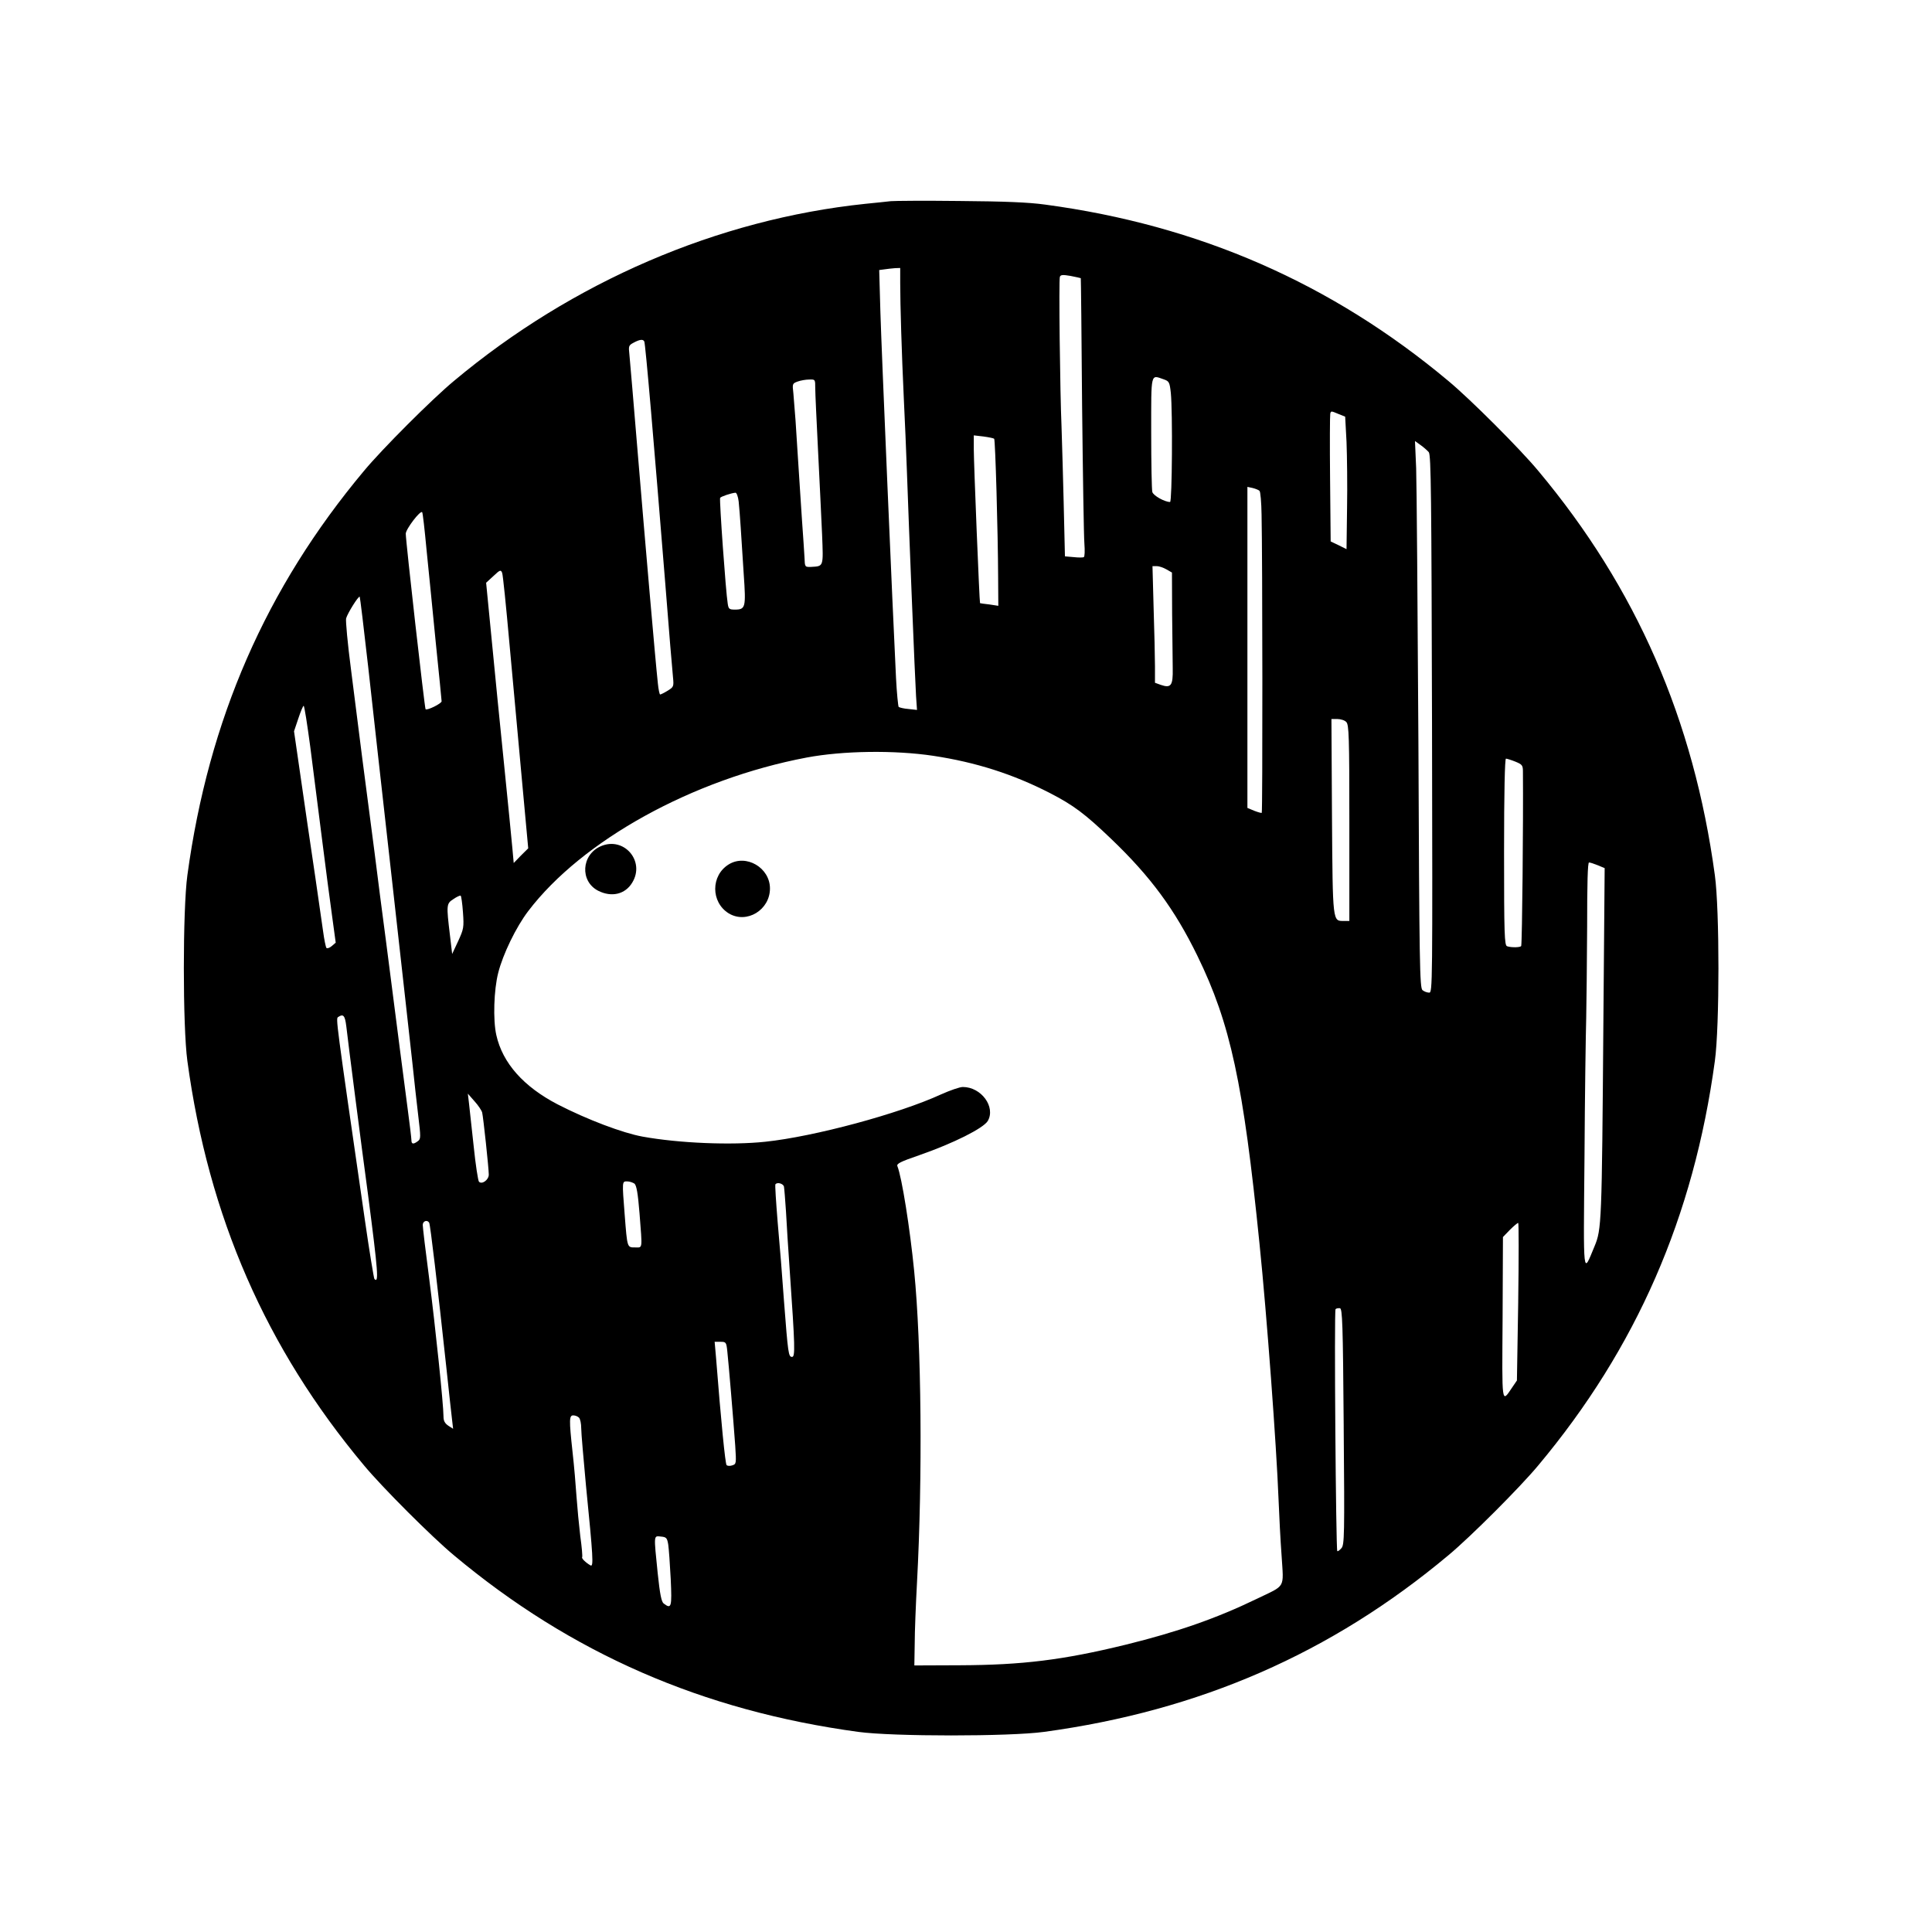
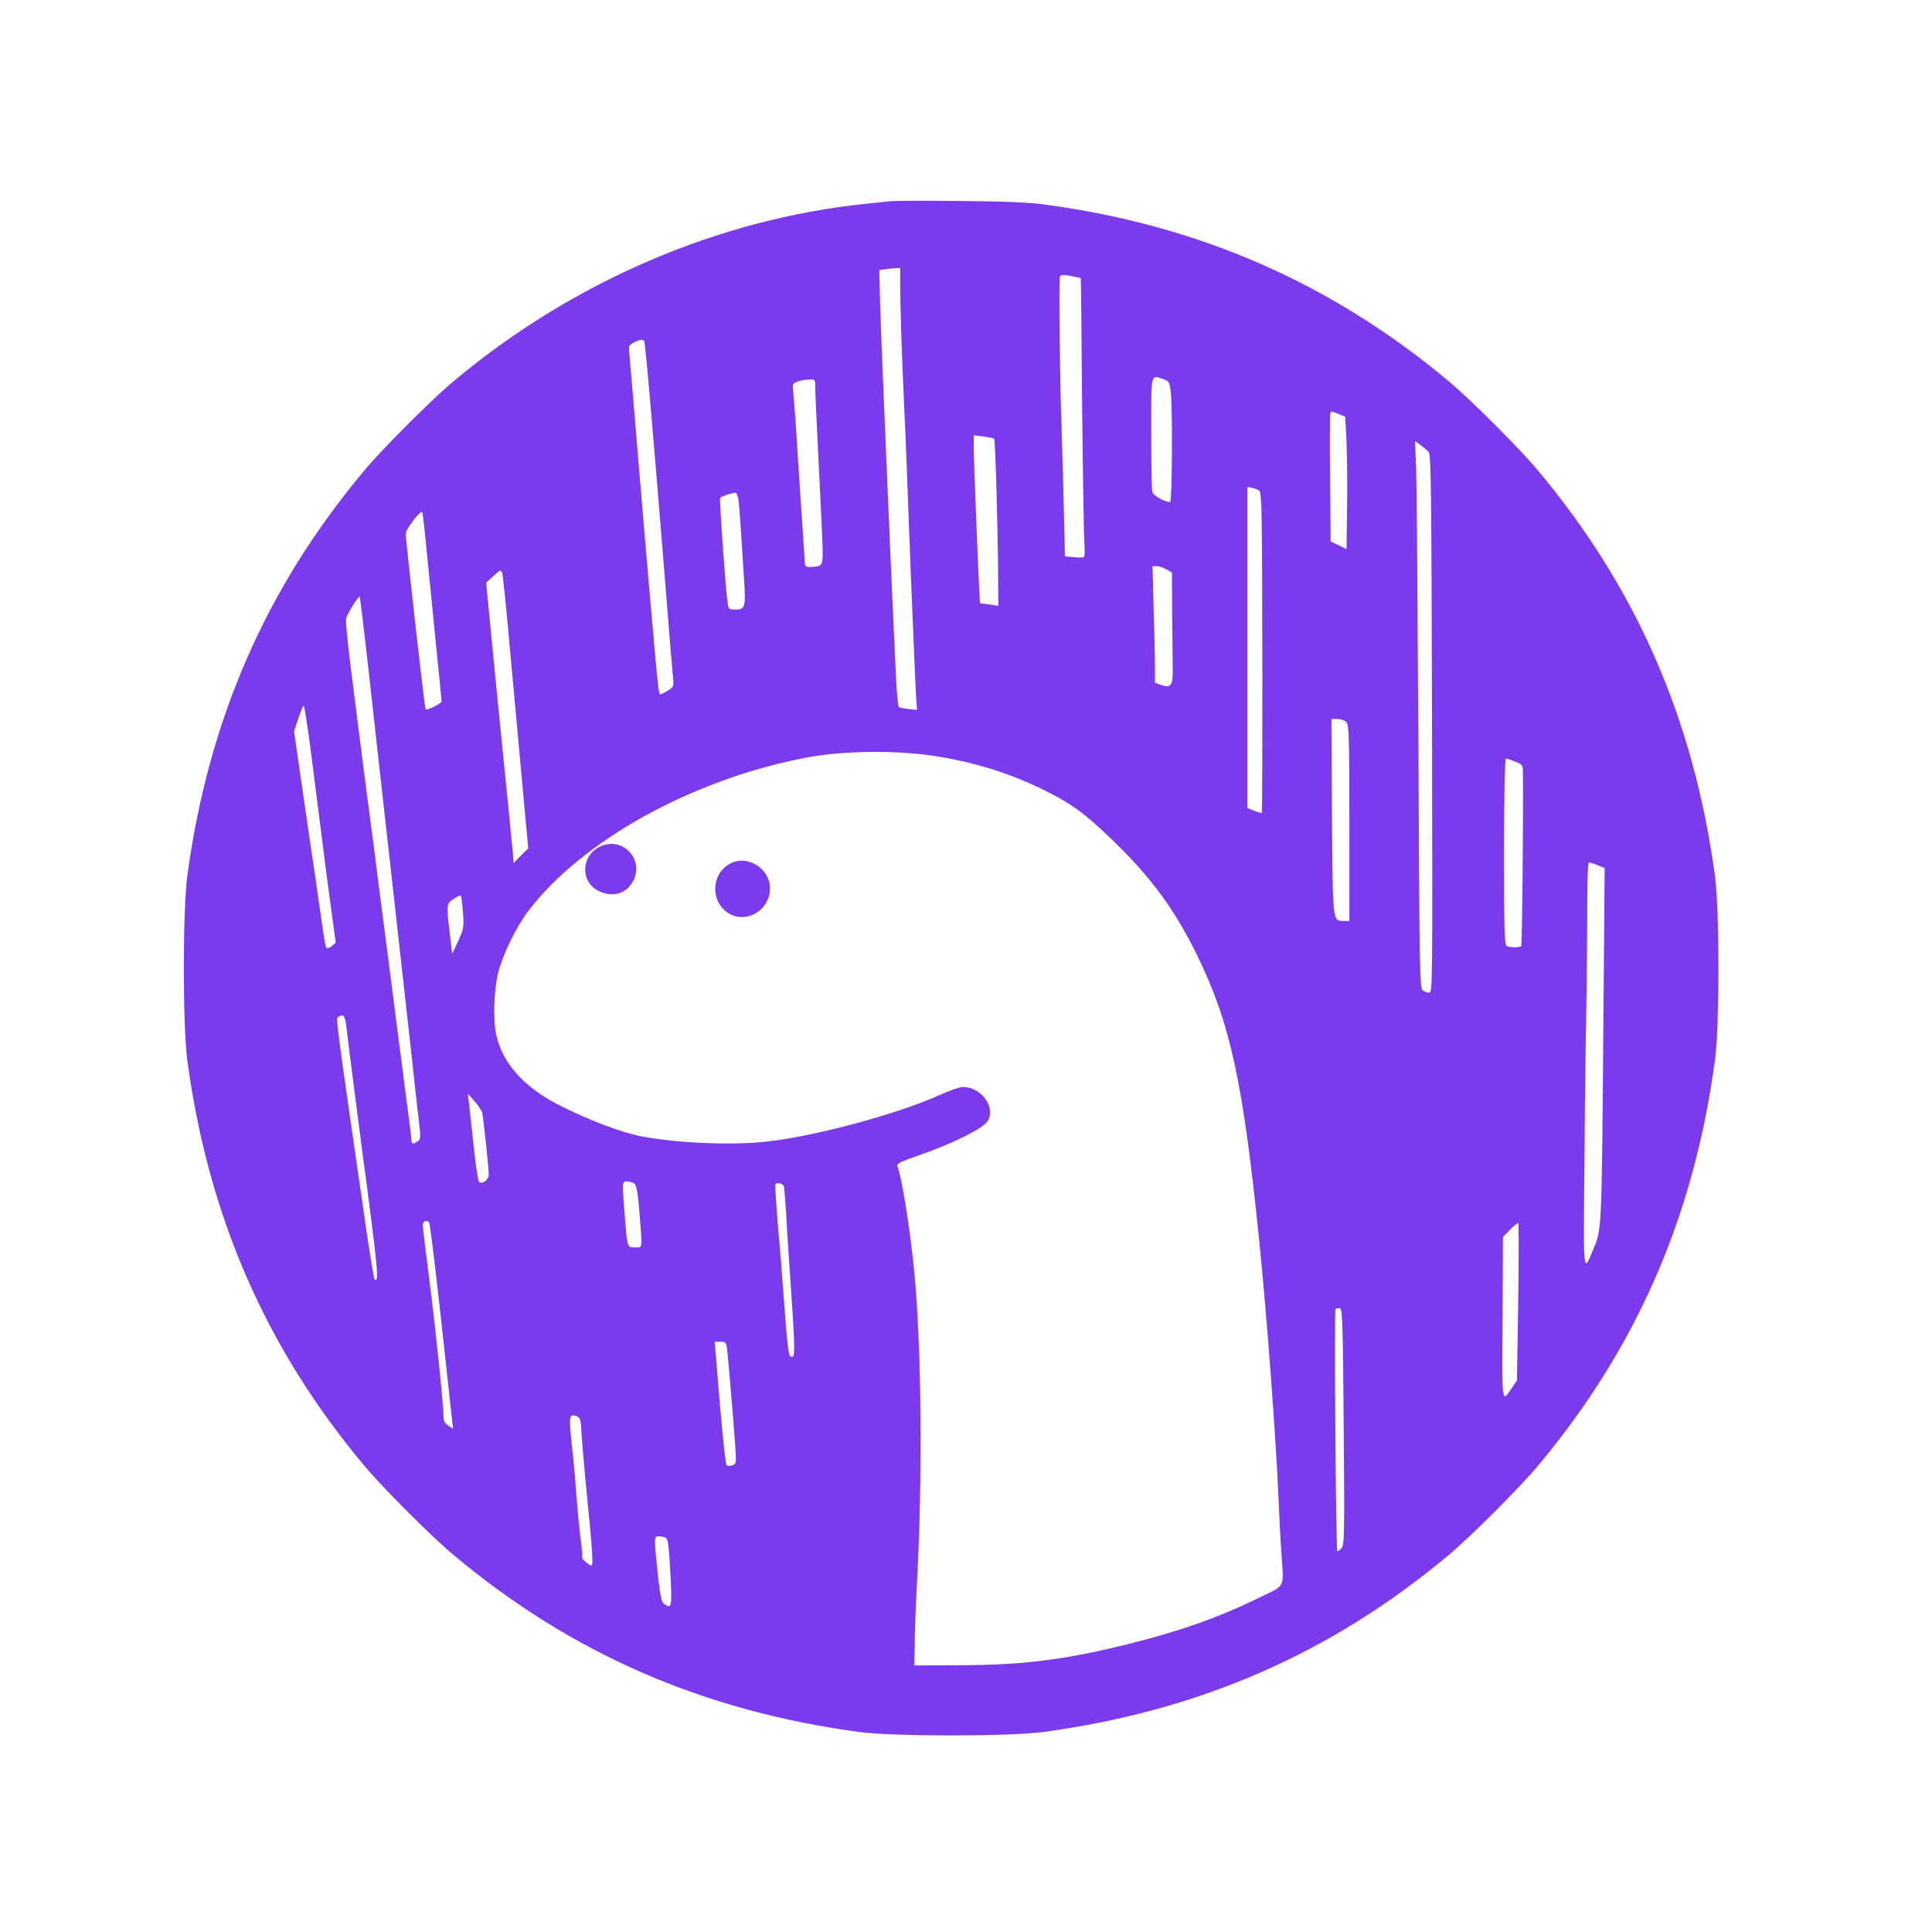
<svg xmlns="http://www.w3.org/2000/svg" viewBox="0 0 128 128">
-   <path d="M59.016 13.328c-.239.024-1 .113-1.688.176-9.777 1.023-19.406 5.164-27.258 11.738-1.449 1.203-4.75 4.504-5.953 5.953-6.5 7.766-10.3 16.48-11.703 26.793-.312 2.29-.312 10.016 0 12.305 1.402 10.312 5.203 19.027 11.703 26.793 1.203 1.45 4.504 4.75 5.953 5.953 7.766 6.5 16.48 10.3 26.793 11.703 2.29.313 10.016.313 12.305 0 10.312-1.402 19.027-5.203 26.793-11.703 1.45-1.203 4.75-4.504 5.953-5.953 6.5-7.766 10.3-16.48 11.7-26.793.316-2.29.316-10.016 0-12.305-1.4-10.312-5.2-19.027-11.7-26.793-1.203-1.449-4.504-4.75-5.953-5.953-7.738-6.476-16.543-10.324-26.719-11.687-1.101-.153-2.699-.215-5.664-.239-2.262-.027-4.328-.011-4.562.012zm.625 5.402c0 1.461.097 4.637.238 7.653.074 1.472.16 3.586.2 4.687.136 3.903.55 14.14.612 15.055l.063.91-.563-.062c-.312-.024-.601-.098-.652-.137-.035-.05-.125-.914-.176-1.926-.222-4.45-.96-21.719-1.035-24.242l-.078-2.777.352-.047c.187-.028.5-.063.699-.078l.34-.012zm11.964-.3c.012.011.051 3.789.086 8.39.051 4.614.114 8.75.153 9.2.035.464.023.863-.04.89-.05.035-.363.035-.675 0l-.574-.05-.086-3.641a692.868 692.868 0 0 0-.14-4.961c-.099-2.215-.188-9.727-.11-9.914.047-.14.187-.153.71-.063.364.074.665.137.676.149zm-28.921 4.187c.078.113.664 7.004 1.39 16.016.239 3.066.473 5.867.512 6.215.062.636.05.664-.352.914-.222.136-.449.25-.5.25-.035 0-.109-.325-.148-.727-.176-1.625-.852-9.476-1.324-15.152-.278-3.34-.528-6.328-.563-6.653-.062-.55-.05-.601.274-.773.398-.215.625-.25.71-.09zm34.421 2.516c.352.125.387.187.465.898.125 1.25.086 7.227-.05 7.227-.364 0-1.114-.426-1.176-.664-.04-.149-.074-1.922-.074-3.938 0-4.062-.051-3.824.835-3.523zm-23.093.586c0 .336.09 2.199.187 4.164.102 1.96.215 4.449.266 5.527.086 2.176.11 2.098-.727 2.149-.414.011-.414.011-.437-.614-.024-.347-.086-1.437-.164-2.437-.063-1-.211-3.164-.313-4.813a117.11 117.11 0 0 0-.261-3.64c-.075-.625-.063-.649.273-.774.203-.074.55-.136.777-.136.399-.012.399-.012.399.574zm34.683 1.715.426.171.09 1.676c.035.914.062 2.89.035 4.38l-.035 2.722-.527-.262-.524-.25-.039-4.152c-.023-2.285-.012-4.223.012-4.313.05-.187.05-.187.562.028zM65.867 29.07c.074.075.25 6.137.262 9.215l.012 1.852-.586-.09c-.34-.04-.614-.074-.625-.086-.04-.027-.414-9.29-.414-10.191v-.926l.636.074c.364.05.676.113.715.152zm28.793.887c.153.176.176 2.914.215 18.016.035 17.343.035 17.793-.188 17.793a.806.806 0 0 1-.44-.164c-.188-.137-.212-1.649-.274-16.465-.051-8.977-.114-17.13-.149-18.117l-.078-1.801.363.261c.215.153.454.364.551.477zM83.445 32.52c.063.05.125.761.137 1.578.063 2.761.074 19.703.012 19.754-.024.023-.25-.04-.5-.137l-.45-.188v-21.27l.352.075c.188.05.387.125.45.188zm-34.507.699c.035.34.097 1.101.136 1.726.04.614.125 2.016.2 3.102.152 2.2.124 2.34-.587 2.34-.374 0-.425-.04-.476-.414-.125-.739-.563-6.891-.5-6.989.062-.09.715-.312 1.012-.34.078-.011.175.25.215.575zm-20.68 3.191c.137 1.324.41 4.102.613 6.164.211 2.063.387 3.813.387 3.887 0 .152-.965.625-1.063.527-.062-.062-1.312-11.129-1.312-11.629 0-.3.96-1.562 1.086-1.425.039.023.164 1.136.289 2.476zm49.023 1.313.364.21.011 2.704c.012 1.472.04 3.125.04 3.66.023 1.125-.114 1.312-.79 1.078l-.386-.14V44.16c0-.597-.04-2.336-.09-3.875l-.075-2.777h.29c.148 0 .437.101.636.215zm-43.535 4.851c.227 2.399.586 6.45.824 9l.426 4.63-.488.483-.473.489-.09-.989c-.05-.55-.3-3.097-.562-5.675a1449.23 1449.23 0 0 1-.824-8.301l-.352-3.602.488-.449c.438-.414.489-.426.575-.2.05.126.261 2.2.476 4.614zm-9.363 1.512c.273 2.465 1 9.016 1.625 14.555s1.21 10.875 1.324 11.875c.102 1 .273 2.515.375 3.379.176 1.46.176 1.562-.023 1.71-.301.227-.426.2-.426-.062 0-.113-.113-1.063-.25-2.086-.227-1.715-.602-4.617-1.438-11.129a740.832 740.832 0 0 1-.75-5.812c-.25-1.891-.613-4.703-.816-6.254-.2-1.551-.535-4.2-.75-5.914-.223-1.7-.36-3.211-.324-3.375.09-.336.824-1.512.902-1.438.023.035.273 2.074.55 4.55zm-3.828 5.387c.187 1.504.539 4.242.777 6.101.234 1.852.535 4.164.672 5.13l.238 1.75-.262.226c-.148.125-.3.172-.351.125-.047-.051-.149-.551-.223-1.102a995.27 995.27 0 0 0-1.039-7.129l-.887-6.125.286-.851c.152-.461.312-.836.351-.836.051 0 .238 1.226.438 2.71zm68.64-1.637c.176.176.203.95.203 6.691v6.489h-.351c-.762 0-.75.187-.8-6.914l-.036-6.465h.398c.211 0 .489.086.586.199zm-27.367 2.238c2.824.426 5.29 1.215 7.727 2.465 1.574.813 2.324 1.375 4.074 3.05 2.601 2.49 4.203 4.665 5.703 7.74 2.188 4.476 3.04 8.437 4.113 19.066.489 4.765 1.125 13.402 1.262 16.94.04 1.028.125 2.716.203 3.75.137 2.204.297 1.903-1.64 2.84-2.688 1.302-5.278 2.2-8.688 3.04-4.176 1.023-6.879 1.347-11.004 1.363l-3 .012.024-1.438c0-.789.074-2.625.152-4.062.375-6.965.297-15.754-.188-20.633-.277-2.8-.812-6.2-1.113-6.95-.062-.163.223-.3 1.461-.726 2.266-.789 4.227-1.777 4.527-2.261.54-.926-.425-2.254-1.652-2.254-.21 0-.848.226-1.437.488-2.801 1.289-8.414 2.8-11.653 3.14-2.238.239-5.715.098-8.125-.34-1.312-.238-3.664-1.124-5.629-2.136-2.261-1.176-3.648-2.738-4.062-4.59-.227-1-.164-3 .125-4.125.312-1.238 1.187-3.039 1.988-4.09 3.563-4.687 10.914-8.75 18.453-10.175 2.403-.45 5.801-.5 8.38-.114zm38.57.387c.45.187.5.238.5.664.028 3.414-.05 11.215-.113 11.54-.012.112-.66.124-.937.026-.172-.062-.2-.738-.2-6.254 0-3.949.051-6.175.125-6.175.063 0 .352.09.625.199zm5.465 6.867.45.188-.086 10.351c-.102 13.192-.114 13.578-.59 14.715-.774 1.863-.735 2.238-.66-5.937.023-4.09.085-8.227.113-9.192.023-.96.047-3.676.062-6.039 0-2.852.035-4.273.125-4.273.075 0 .336.086.586.187zm-75.191 3.113c.074 1.012.047 1.11-.317 1.91l-.398.852-.148-1.25c-.239-2-.239-2.09.234-2.387.215-.152.441-.25.477-.226.039.023.113.523.152 1.101zm-7.73 7.54c.113 1.023.988 7.824 1.44 11.164.673 5.164.723 5.902.423 5.59-.035-.04-.325-1.778-.625-3.864-1.95-13.48-1.938-13.39-1.774-13.492.336-.227.45-.102.535.601zm9.003 5.726c.075.313.438 3.7.438 4.113 0 .348-.45.676-.649.473-.062-.063-.226-1.125-.351-2.348-.137-1.238-.274-2.527-.313-2.863l-.074-.625.438.5c.25.273.472.61.511.75zm10.09 4.711c.137.125.227.625.336 1.977.188 2.437.215 2.25-.297 2.25-.527 0-.515.039-.687-2.165-.176-2.238-.176-2.21.16-2.21.164 0 .375.074.488.148zm9.903.187c.023.125.085.875.136 1.665.04.789.153 2.562.25 3.937.352 5.05.364 5.691.153 5.691-.239 0-.266-.187-.54-3.753a274.195 274.195 0 0 0-.414-5.165c-.109-1.359-.187-2.5-.148-2.523.137-.152.5-.039.563.148zm-23.504 2.403c.074.113.546 4.113 1.136 9.578.176 1.648.348 3.238.387 3.535l.063.54-.313-.2c-.238-.164-.324-.324-.324-.613 0-.79-.54-5.977-.95-9.153-.238-1.8-.425-3.386-.425-3.539 0-.261.3-.363.426-.148zm72.152 5.226-.086 5.227-.313.46c-.714 1.052-.675 1.25-.636-4.6l.023-5.364.461-.477c.25-.25.5-.46.55-.46.04 0 .04 2.351 0 5.214zm-11.563 8.29c.063 7.265.047 7.828-.152 8.05-.125.137-.238.227-.273.188-.09-.098-.215-15.942-.114-16.028.051-.05.176-.074.29-.062.16.035.199.926.25 7.851zm-40.835-4.977c.085.773.398 4.488.523 6.238.074 1.176.074 1.215-.2 1.3-.148.052-.324.04-.374-.022-.086-.09-.364-2.864-.7-7.141l-.09-1.024h.391c.36 0 .387.024.45.649zm-9.829 4.375c.086.09.149.402.149.715 0 .324.152 2.011.312 3.761.477 4.79.516 5.438.301 5.313-.324-.188-.613-.473-.55-.547.027-.05-.024-.676-.126-1.39a65.54 65.54 0 0 1-.25-2.626c-.047-.722-.16-2.05-.261-2.937-.239-2.188-.223-2.438.05-2.438a.59.59 0 0 1 .375.149zm5.914 8.414c.04.277.114 1.3.164 2.277.086 1.875.047 2.012-.464 1.625-.149-.113-.25-.586-.399-2.011-.261-2.579-.277-2.477.211-2.426.363.035.414.086.488.535zm0 0" />
-   <path d="M39.809 56.063c-1.301.562-1.399 2.328-.176 2.953.89.449 1.789.234 2.254-.54.875-1.425-.551-3.074-2.078-2.413zm8.476 1.203c-1.2.734-1.2 2.511 0 3.25 1.188.71 2.727-.227 2.727-1.653 0-1.375-1.575-2.3-2.727-1.597zm0 0" />
+   <path fill="#7c3aed" d="M59.016 13.328c-.239.024-1 .113-1.688.176-9.777 1.023-19.406 5.164-27.258 11.738-1.449 1.203-4.75 4.504-5.953 5.953-6.5 7.766-10.3 16.48-11.703 26.793-.312 2.29-.312 10.016 0 12.305 1.402 10.312 5.203 19.027 11.703 26.793 1.203 1.45 4.504 4.75 5.953 5.953 7.766 6.5 16.48 10.3 26.793 11.703 2.29.313 10.016.313 12.305 0 10.312-1.402 19.027-5.203 26.793-11.703 1.45-1.203 4.75-4.504 5.953-5.953 6.5-7.766 10.3-16.48 11.7-26.793.316-2.29.316-10.016 0-12.305-1.4-10.312-5.2-19.027-11.7-26.793-1.203-1.449-4.504-4.75-5.953-5.953-7.738-6.476-16.543-10.324-26.719-11.687-1.101-.153-2.699-.215-5.664-.239-2.262-.027-4.328-.011-4.562.012zm.625 5.402c0 1.461.097 4.637.238 7.653.074 1.472.16 3.586.2 4.687.136 3.903.55 14.14.612 15.055l.063.91-.563-.062c-.312-.024-.601-.098-.652-.137-.035-.05-.125-.914-.176-1.926-.222-4.45-.96-21.719-1.035-24.242l-.078-2.777.352-.047c.187-.028.5-.063.699-.078l.34-.012zm11.964-.3c.012.011.051 3.789.086 8.39.051 4.614.114 8.75.153 9.2.035.464.023.863-.04.89-.05.035-.363.035-.675 0l-.574-.05-.086-3.641a692.868 692.868 0 0 0-.14-4.961c-.099-2.215-.188-9.727-.11-9.914.047-.14.187-.153.71-.063.364.074.665.137.676.149zm-28.921 4.187c.078.113.664 7.004 1.39 16.016.239 3.066.473 5.867.512 6.215.062.636.05.664-.352.914-.222.136-.449.25-.5.25-.035 0-.109-.325-.148-.727-.176-1.625-.852-9.476-1.324-15.152-.278-3.34-.528-6.328-.563-6.653-.062-.55-.05-.601.274-.773.398-.215.625-.25.71-.09zm34.421 2.516c.352.125.387.187.465.898.125 1.25.086 7.227-.05 7.227-.364 0-1.114-.426-1.176-.664-.04-.149-.074-1.922-.074-3.938 0-4.062-.051-3.824.835-3.523zm-23.093.586c0 .336.09 2.199.187 4.164.102 1.96.215 4.449.266 5.527.086 2.176.11 2.098-.727 2.149-.414.011-.414.011-.437-.614-.024-.347-.086-1.437-.164-2.437-.063-1-.211-3.164-.313-4.813a117.11 117.11 0 0 0-.261-3.64c-.075-.625-.063-.649.273-.774.203-.074.55-.136.777-.136.399-.012.399-.012.399.574zm34.683 1.715.426.171.09 1.676c.035.914.062 2.89.035 4.38l-.035 2.722-.527-.262-.524-.25-.039-4.152c-.023-2.285-.012-4.223.012-4.313.05-.187.05-.187.562.028zM65.867 29.07c.074.075.25 6.137.262 9.215l.012 1.852-.586-.09c-.34-.04-.614-.074-.625-.086-.04-.027-.414-9.29-.414-10.191v-.926l.636.074c.364.05.676.113.715.152zm28.793.887c.153.176.176 2.914.215 18.016.035 17.343.035 17.793-.188 17.793a.806.806 0 0 1-.44-.164c-.188-.137-.212-1.649-.274-16.465-.051-8.977-.114-17.13-.149-18.117l-.078-1.801.363.261c.215.153.454.364.551.477zM83.445 32.52c.063.05.125.761.137 1.578.063 2.761.074 19.703.012 19.754-.024.023-.25-.04-.5-.137l-.45-.188v-21.27l.352.075c.188.05.387.125.45.188zm-34.507.699c.035.34.097 1.101.136 1.726.04.614.125 2.016.2 3.102.152 2.2.124 2.34-.587 2.34-.374 0-.425-.04-.476-.414-.125-.739-.563-6.891-.5-6.989.062-.09.715-.312 1.012-.34.078-.011.175.25.215.575zm-20.68 3.191c.137 1.324.41 4.102.613 6.164.211 2.063.387 3.813.387 3.887 0 .152-.965.625-1.063.527-.062-.062-1.312-11.129-1.312-11.629 0-.3.96-1.562 1.086-1.425.039.023.164 1.136.289 2.476zm49.023 1.313.364.21.011 2.704c.012 1.472.04 3.125.04 3.66.023 1.125-.114 1.312-.79 1.078l-.386-.14V44.16c0-.597-.04-2.336-.09-3.875l-.075-2.777h.29c.148 0 .437.101.636.215zm-43.535 4.851c.227 2.399.586 6.45.824 9l.426 4.63-.488.483-.473.489-.09-.989c-.05-.55-.3-3.097-.562-5.675a1449.23 1449.23 0 0 1-.824-8.301l-.352-3.602.488-.449c.438-.414.489-.426.575-.2.05.126.261 2.2.476 4.614zm-9.363 1.512c.273 2.465 1 9.016 1.625 14.555s1.21 10.875 1.324 11.875c.102 1 .273 2.515.375 3.379.176 1.46.176 1.562-.023 1.71-.301.227-.426.2-.426-.062 0-.113-.113-1.063-.25-2.086-.227-1.715-.602-4.617-1.438-11.129a740.832 740.832 0 0 1-.75-5.812c-.25-1.891-.613-4.703-.816-6.254-.2-1.551-.535-4.2-.75-5.914-.223-1.7-.36-3.211-.324-3.375.09-.336.824-1.512.902-1.438.023.035.273 2.074.55 4.55zm-3.828 5.387c.187 1.504.539 4.242.777 6.101.234 1.852.535 4.164.672 5.13l.238 1.75-.262.226c-.148.125-.3.172-.351.125-.047-.051-.149-.551-.223-1.102a995.27 995.27 0 0 0-1.039-7.129l-.887-6.125.286-.851c.152-.461.312-.836.351-.836.051 0 .238 1.226.438 2.71zm68.64-1.637c.176.176.203.95.203 6.691v6.489h-.351c-.762 0-.75.187-.8-6.914l-.036-6.465h.398c.211 0 .489.086.586.199zm-27.367 2.238c2.824.426 5.29 1.215 7.727 2.465 1.574.813 2.324 1.375 4.074 3.05 2.601 2.49 4.203 4.665 5.703 7.74 2.188 4.476 3.04 8.437 4.113 19.066.489 4.765 1.125 13.402 1.262 16.94.04 1.028.125 2.716.203 3.75.137 2.204.297 1.903-1.64 2.84-2.688 1.302-5.278 2.2-8.688 3.04-4.176 1.023-6.879 1.347-11.004 1.363l-3 .012.024-1.438c0-.789.074-2.625.152-4.062.375-6.965.297-15.754-.188-20.633-.277-2.8-.812-6.2-1.113-6.95-.062-.163.223-.3 1.461-.726 2.266-.789 4.227-1.777 4.527-2.261.54-.926-.425-2.254-1.652-2.254-.21 0-.848.226-1.437.488-2.801 1.289-8.414 2.8-11.653 3.14-2.238.239-5.715.098-8.125-.34-1.312-.238-3.664-1.124-5.629-2.136-2.261-1.176-3.648-2.738-4.062-4.59-.227-1-.164-3 .125-4.125.312-1.238 1.187-3.039 1.988-4.09 3.563-4.687 10.914-8.75 18.453-10.175 2.403-.45 5.801-.5 8.38-.114zm38.57.387c.45.187.5.238.5.664.028 3.414-.05 11.215-.113 11.54-.012.112-.66.124-.937.026-.172-.062-.2-.738-.2-6.254 0-3.949.051-6.175.125-6.175.063 0 .352.09.625.199zm5.465 6.867.45.188-.086 10.351c-.102 13.192-.114 13.578-.59 14.715-.774 1.863-.735 2.238-.66-5.937.023-4.09.085-8.227.113-9.192.023-.96.047-3.676.062-6.039 0-2.852.035-4.273.125-4.273.075 0 .336.086.586.187zm-75.191 3.113c.074 1.012.047 1.11-.317 1.91l-.398.852-.148-1.25c-.239-2-.239-2.09.234-2.387.215-.152.441-.25.477-.226.039.023.113.523.152 1.101zm-7.73 7.54c.113 1.023.988 7.824 1.44 11.164.673 5.164.723 5.902.423 5.59-.035-.04-.325-1.778-.625-3.864-1.95-13.48-1.938-13.39-1.774-13.492.336-.227.45-.102.535.601zm9.003 5.726c.075.313.438 3.7.438 4.113 0 .348-.45.676-.649.473-.062-.063-.226-1.125-.351-2.348-.137-1.238-.274-2.527-.313-2.863l-.074-.625.438.5c.25.273.472.61.511.75zm10.09 4.711c.137.125.227.625.336 1.977.188 2.437.215 2.25-.297 2.25-.527 0-.515.039-.687-2.165-.176-2.238-.176-2.21.16-2.21.164 0 .375.074.488.148zm9.903.187c.023.125.085.875.136 1.665.04.789.153 2.562.25 3.937.352 5.05.364 5.691.153 5.691-.239 0-.266-.187-.54-3.753a274.195 274.195 0 0 0-.414-5.165c-.109-1.359-.187-2.5-.148-2.523.137-.152.5-.039.563.148zm-23.504 2.403c.074.113.546 4.113 1.136 9.578.176 1.648.348 3.238.387 3.535l.063.54-.313-.2c-.238-.164-.324-.324-.324-.613 0-.79-.54-5.977-.95-9.153-.238-1.8-.425-3.386-.425-3.539 0-.261.3-.363.426-.148zm72.152 5.226-.086 5.227-.313.46c-.714 1.052-.675 1.25-.636-4.6l.023-5.364.461-.477c.25-.25.5-.46.55-.46.04 0 .04 2.351 0 5.214zm-11.563 8.29c.063 7.265.047 7.828-.152 8.05-.125.137-.238.227-.273.188-.09-.098-.215-15.942-.114-16.028.051-.05.176-.074.29-.062.16.035.199.926.25 7.851zm-40.835-4.977c.085.773.398 4.488.523 6.238.074 1.176.074 1.215-.2 1.3-.148.052-.324.04-.374-.022-.086-.09-.364-2.864-.7-7.141l-.09-1.024h.391c.36 0 .387.024.45.649zm-9.829 4.375c.086.09.149.402.149.715 0 .324.152 2.011.312 3.761.477 4.79.516 5.438.301 5.313-.324-.188-.613-.473-.55-.547.027-.05-.024-.676-.126-1.39a65.54 65.54 0 0 1-.25-2.626c-.047-.722-.16-2.05-.261-2.937-.239-2.188-.223-2.438.05-2.438a.59.59 0 0 1 .375.149zm5.914 8.414c.04.277.114 1.3.164 2.277.086 1.875.047 2.012-.464 1.625-.149-.113-.25-.586-.399-2.011-.261-2.579-.277-2.477.211-2.426.363.035.414.086.488.535zm0 0" />
+   <path fill="#7c3aed" d="M39.809 56.063c-1.301.562-1.399 2.328-.176 2.953.89.449 1.789.234 2.254-.54.875-1.425-.551-3.074-2.078-2.413zm8.476 1.203c-1.2.734-1.2 2.511 0 3.25 1.188.71 2.727-.227 2.727-1.653 0-1.375-1.575-2.3-2.727-1.597zm0 0" />
</svg>
